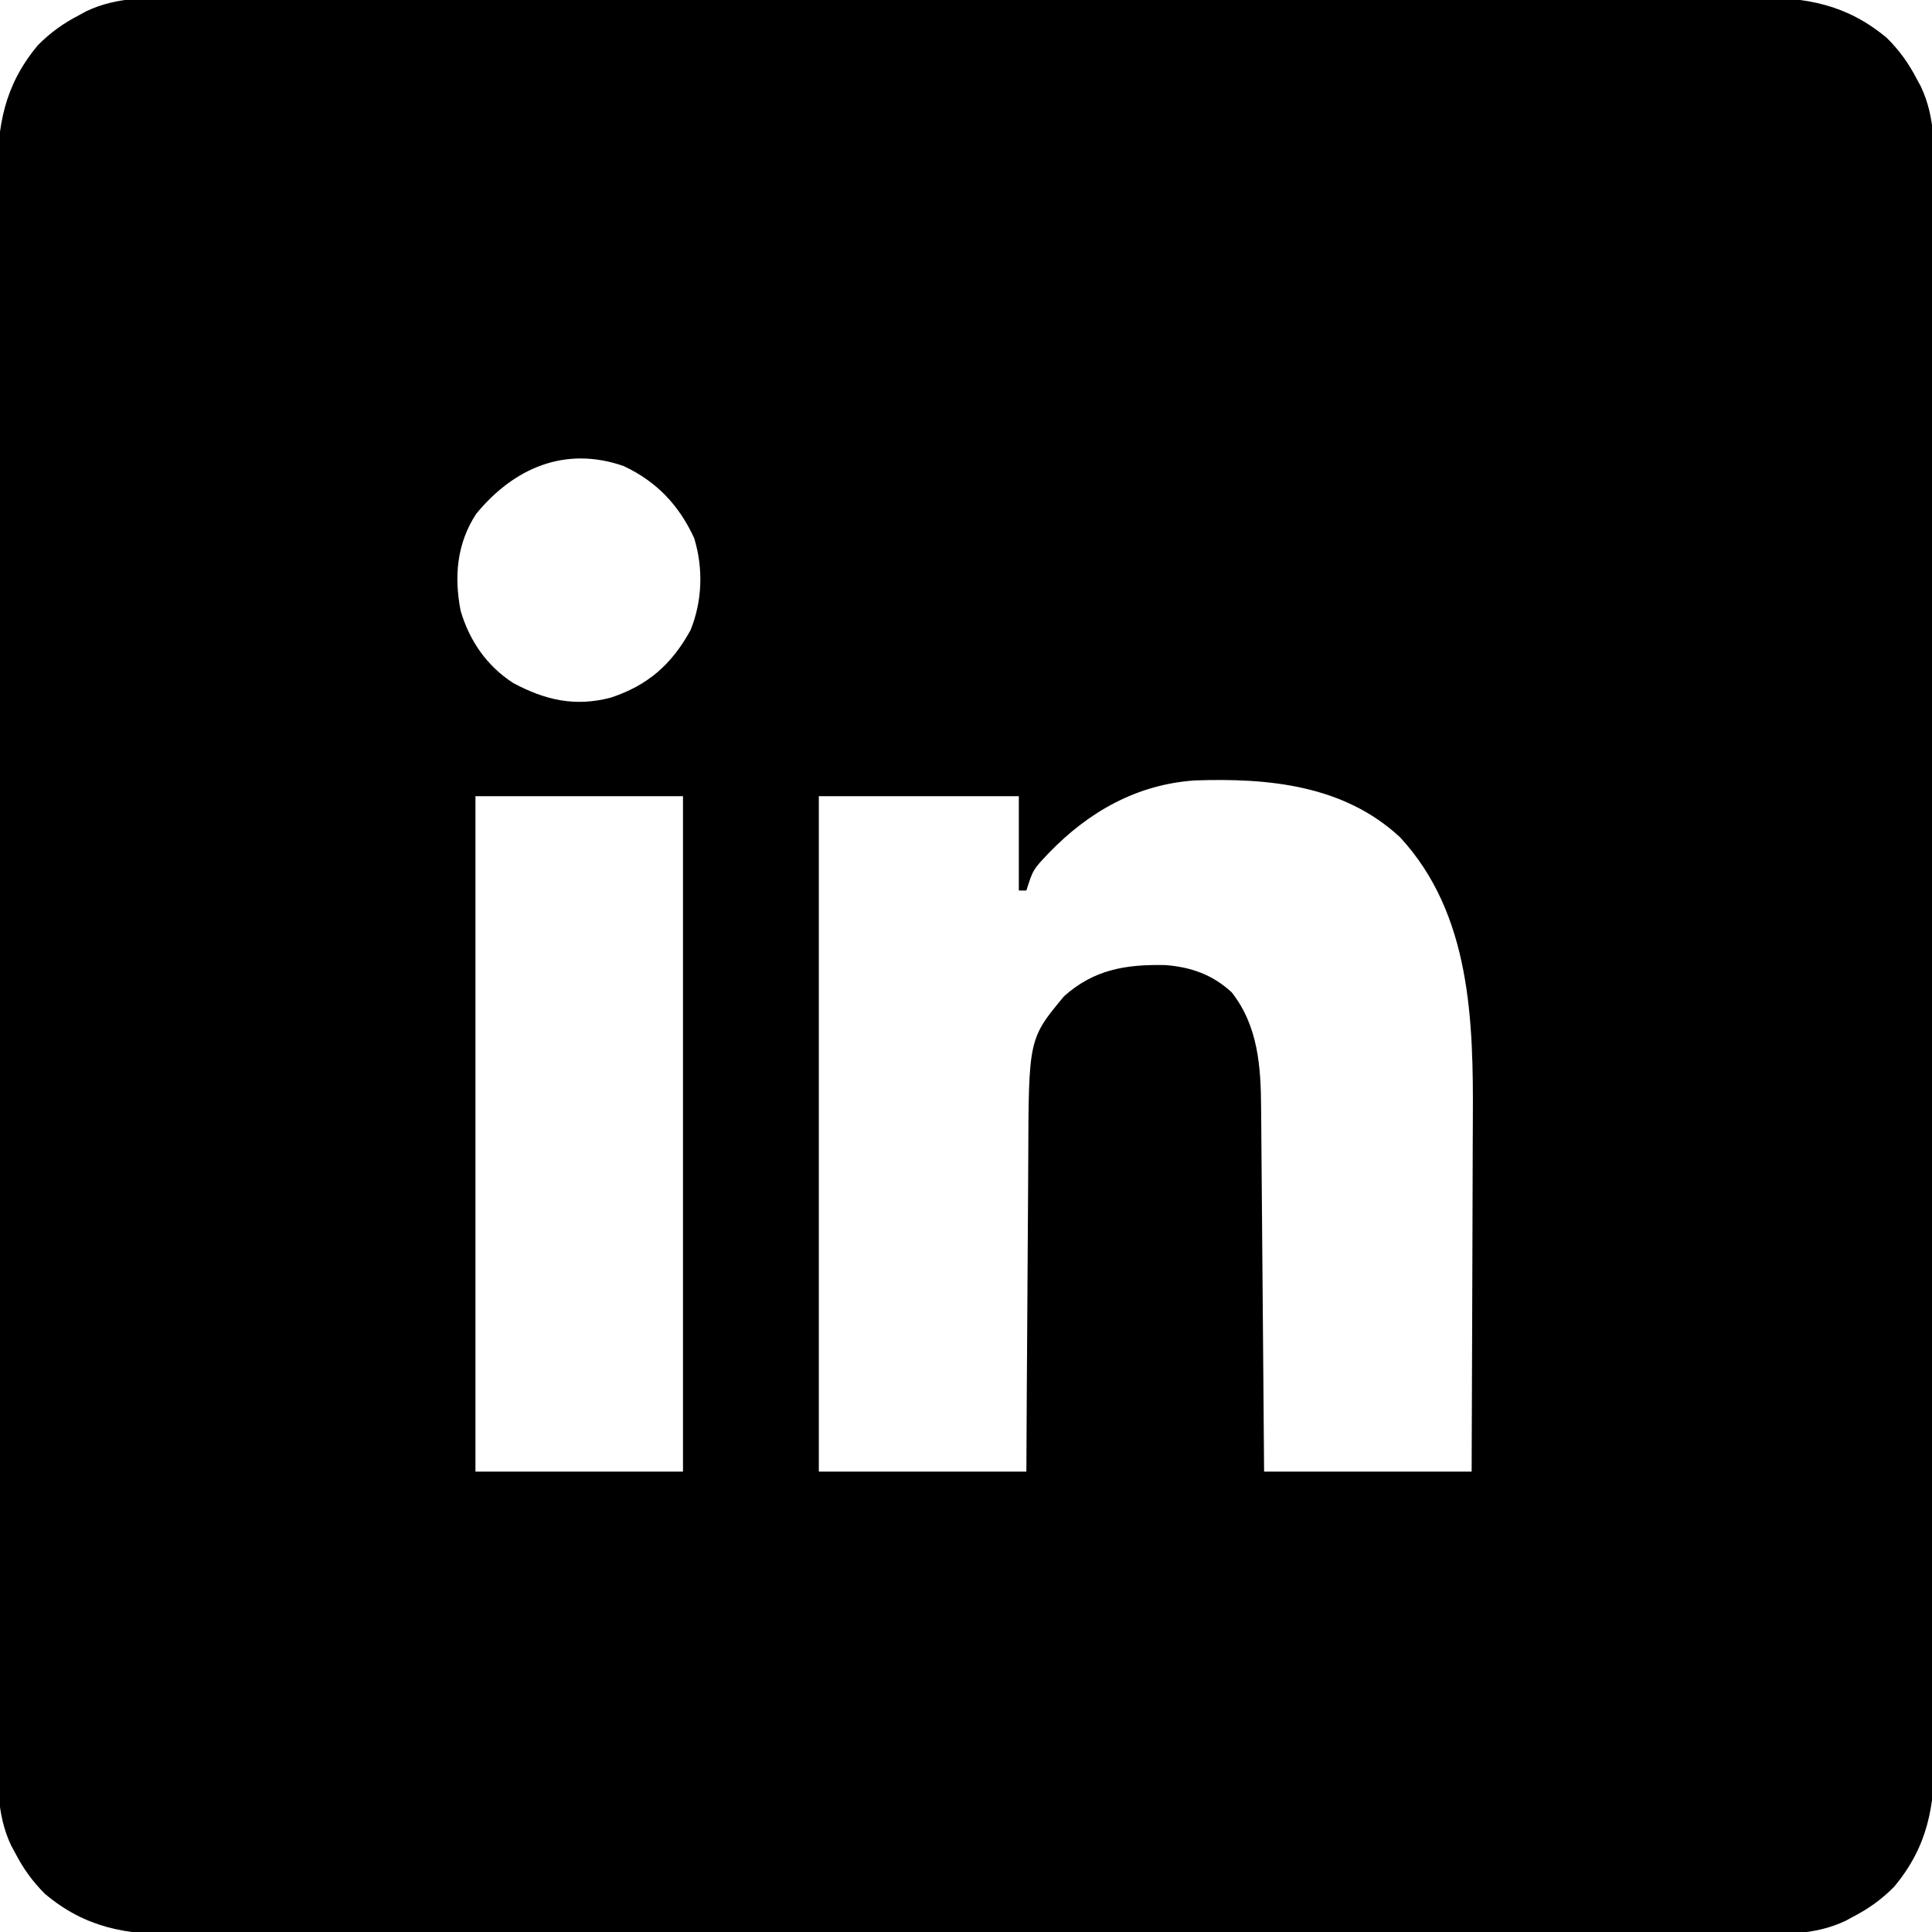
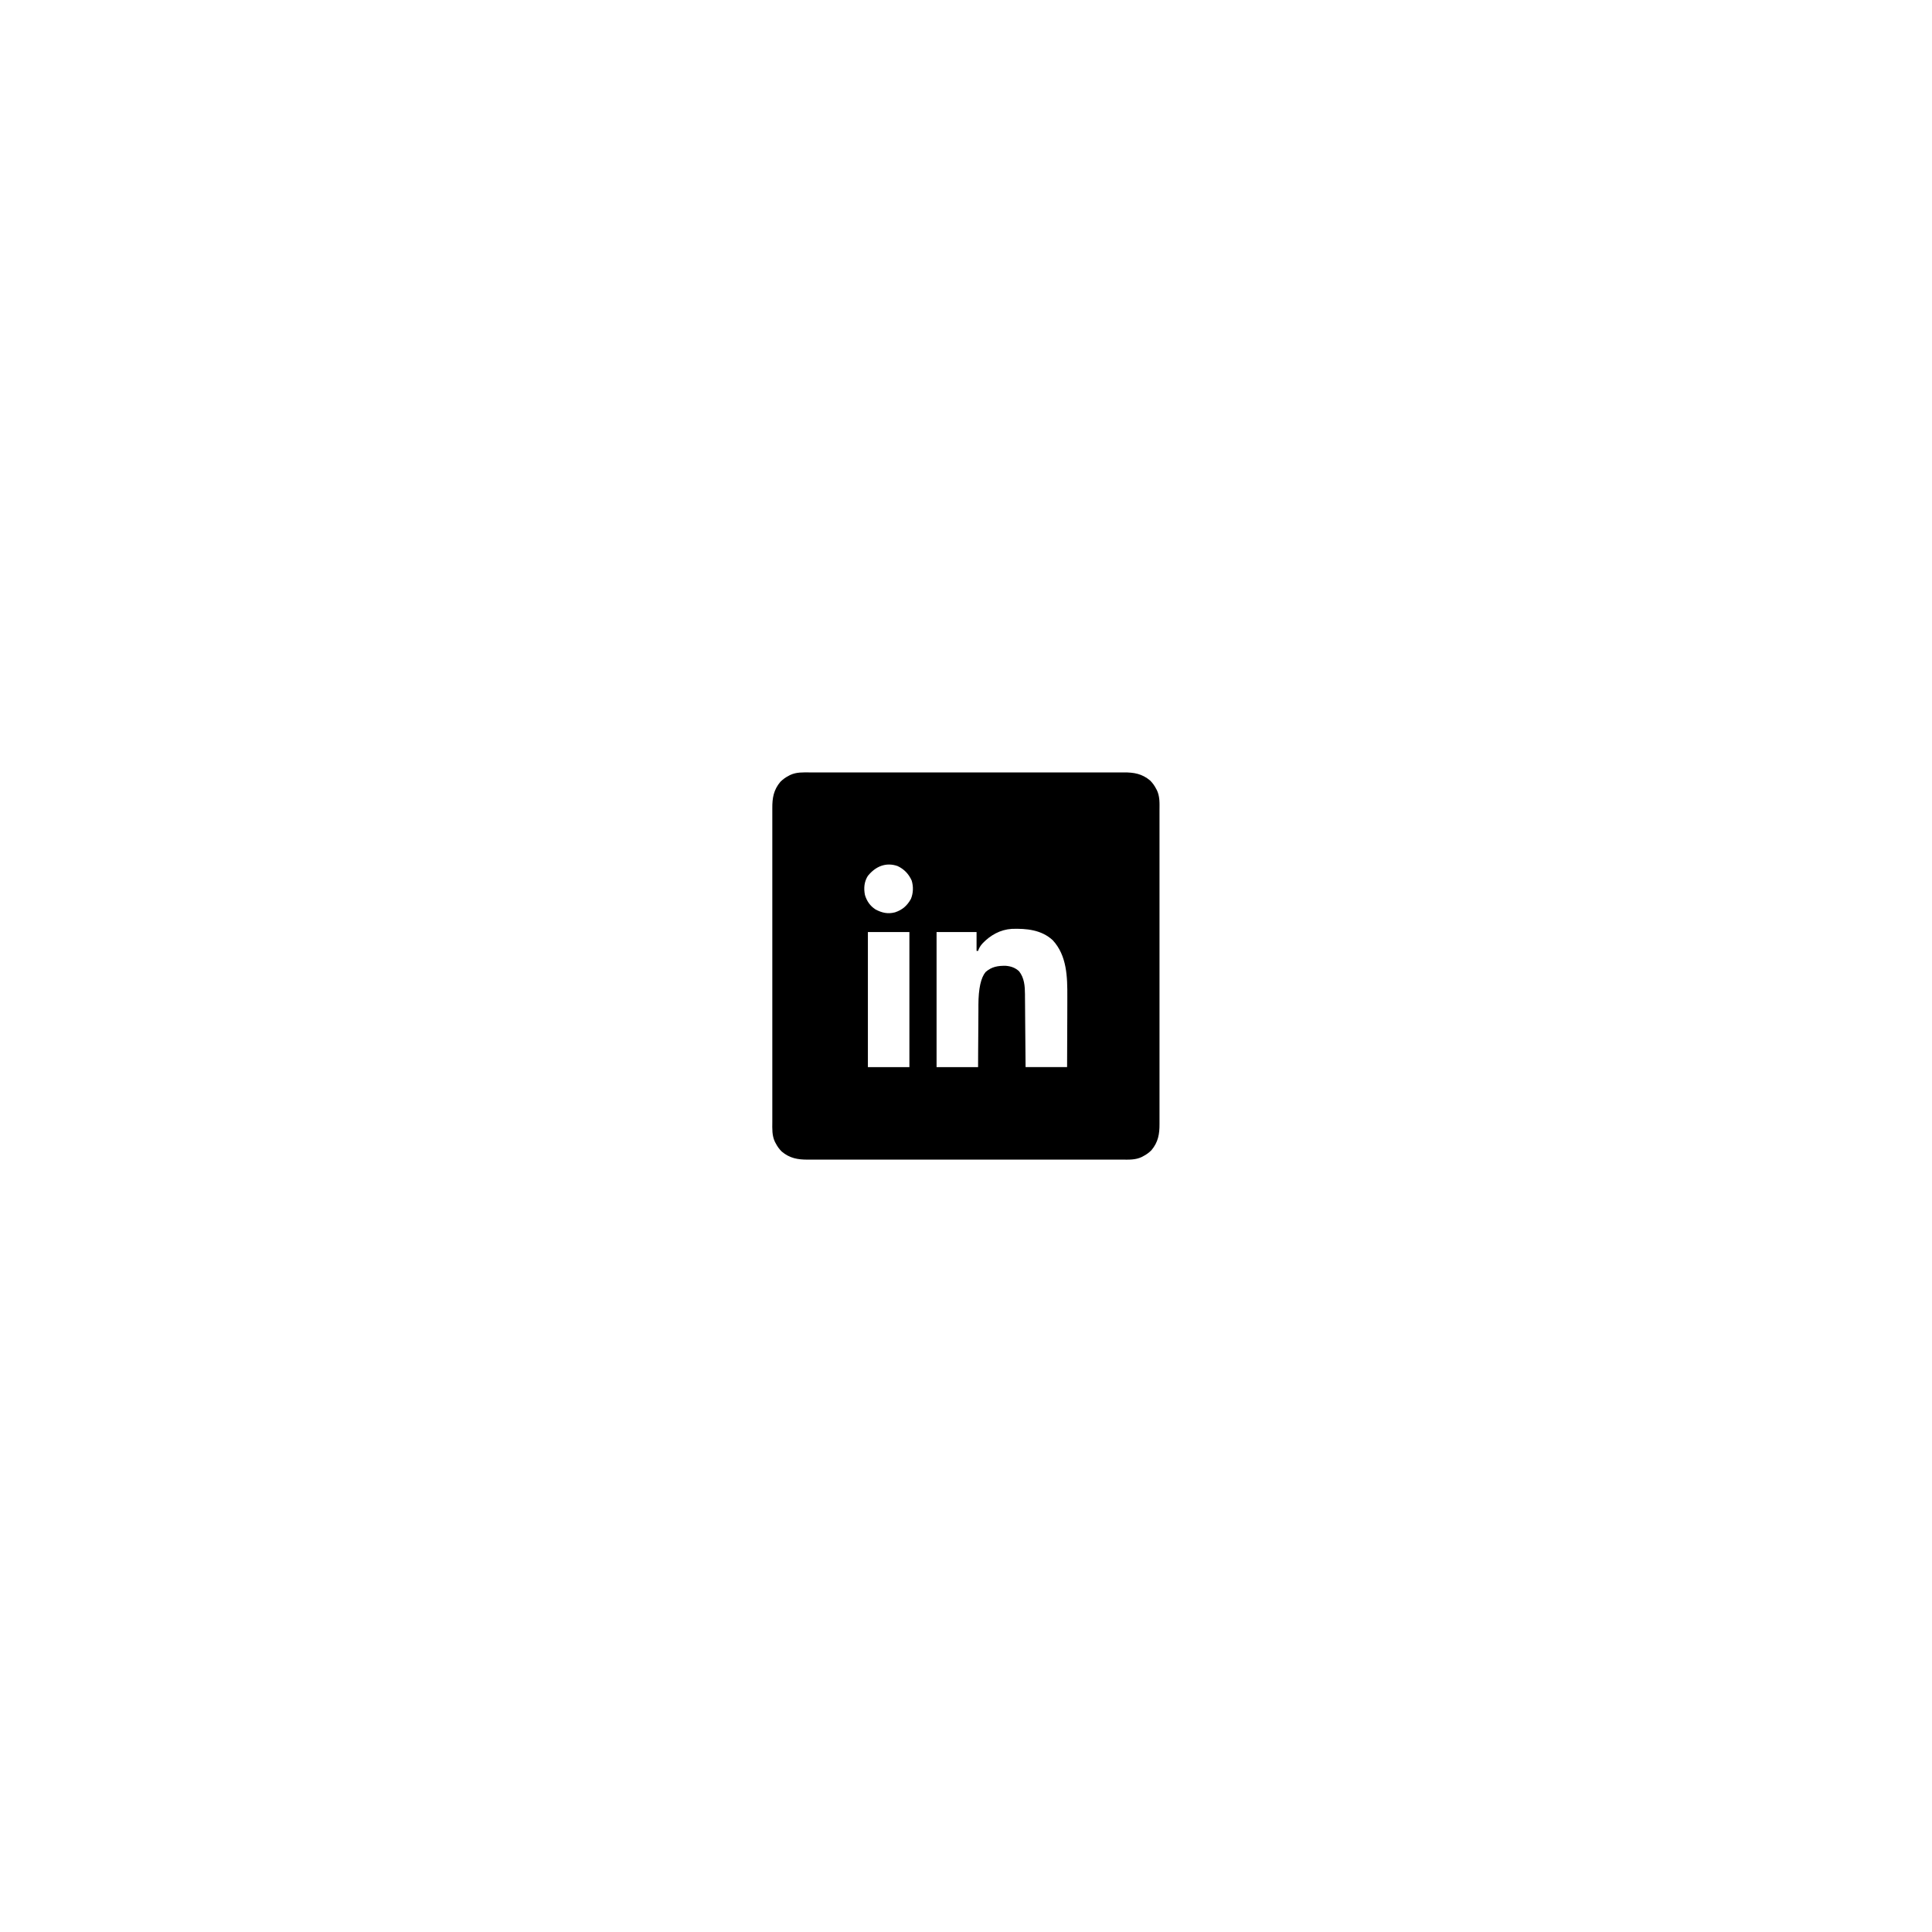
- <svg xmlns="http://www.w3.org/2000/svg" version="1.1" width="512" height="512">
-   <path d="M0 0 C1.856 -0.005 3.712 -0.012 5.569 -0.021 C10.654 -0.04 15.739 -0.033 20.824 -0.023 C26.314 -0.016 31.804 -0.032 37.294 -0.045 C48.044 -0.067 58.794 -0.066 69.543 -0.058 C78.281 -0.052 87.02 -0.053 95.758 -0.06 C97.002 -0.06 98.246 -0.061 99.528 -0.062 C102.055 -0.064 104.583 -0.066 107.11 -0.068 C124.078 -0.08 141.045 -0.084 158.012 -0.073 C159.007 -0.072 159.007 -0.072 160.022 -0.072 C165.406 -0.068 170.791 -0.064 176.176 -0.06 C197.176 -0.045 218.177 -0.054 239.178 -0.082 C262.788 -0.114 286.397 -0.129 310.007 -0.118 C312.526 -0.117 315.045 -0.116 317.563 -0.115 C319.422 -0.115 319.422 -0.115 321.319 -0.114 C330.043 -0.112 338.768 -0.122 347.493 -0.136 C358.13 -0.154 368.767 -0.154 379.404 -0.131 C384.829 -0.12 390.254 -0.117 395.68 -0.135 C400.65 -0.152 405.62 -0.146 410.591 -0.121 C412.385 -0.116 414.179 -0.12 415.973 -0.132 C429.4 -0.222 440.157 1.637 450.83 10.573 C454.145 13.849 456.667 17.374 458.794 21.515 C459.286 22.411 459.286 22.411 459.787 23.326 C463.847 31.811 463.355 40.544 463.309 49.72 C463.314 51.576 463.322 53.433 463.33 55.289 C463.349 60.374 463.343 65.459 463.332 70.544 C463.325 76.034 463.341 81.524 463.354 87.014 C463.376 97.764 463.376 108.514 463.367 119.263 C463.361 128.002 463.362 136.74 463.369 145.478 C463.37 146.722 463.37 147.966 463.371 149.248 C463.373 151.776 463.375 154.303 463.377 156.83 C463.389 173.798 463.393 190.765 463.382 207.732 C463.382 208.395 463.381 209.059 463.381 209.742 C463.377 215.126 463.373 220.511 463.369 225.896 C463.355 246.897 463.363 267.897 463.391 288.898 C463.423 312.508 463.438 336.118 463.428 359.727 C463.427 362.246 463.426 364.765 463.425 367.284 C463.424 368.523 463.424 369.762 463.423 371.039 C463.421 379.764 463.431 388.489 463.445 397.213 C463.463 407.85 463.463 418.487 463.44 429.124 C463.429 434.55 463.426 439.975 463.444 445.4 C463.461 450.371 463.455 455.341 463.43 460.311 C463.425 462.105 463.429 463.899 463.442 465.693 C463.531 479.121 461.672 489.877 452.736 500.55 C449.46 503.865 445.935 506.388 441.794 508.515 C440.898 509.006 440.898 509.006 439.983 509.507 C431.498 513.567 422.766 513.075 413.589 513.029 C411.733 513.035 409.876 513.042 408.02 513.05 C402.935 513.069 397.85 513.063 392.765 513.052 C387.275 513.045 381.785 513.061 376.295 513.074 C365.545 513.096 354.795 513.096 344.046 513.088 C335.307 513.081 326.569 513.082 317.831 513.089 C316.587 513.09 315.343 513.091 314.061 513.092 C311.534 513.093 309.006 513.095 306.479 513.097 C289.511 513.109 272.544 513.113 255.577 513.102 C254.914 513.102 254.251 513.101 253.567 513.101 C248.183 513.097 242.798 513.093 237.413 513.09 C216.413 513.075 195.412 513.084 174.411 513.112 C150.801 513.143 127.192 513.158 103.582 513.148 C101.063 513.147 98.544 513.146 96.026 513.145 C94.786 513.144 93.547 513.144 92.27 513.143 C83.545 513.141 74.821 513.151 66.096 513.166 C55.459 513.183 44.822 513.183 34.185 513.16 C28.76 513.149 23.335 513.146 17.909 513.165 C12.939 513.181 7.969 513.175 2.998 513.15 C1.204 513.145 -0.59 513.149 -2.384 513.162 C-15.812 513.251 -26.568 511.392 -37.241 502.456 C-40.556 499.18 -43.079 495.655 -45.206 491.515 C-45.697 490.618 -45.697 490.618 -46.198 489.704 C-50.258 481.218 -49.766 472.486 -49.72 463.309 C-49.726 461.453 -49.733 459.597 -49.741 457.74 C-49.76 452.655 -49.754 447.571 -49.743 442.486 C-49.736 436.995 -49.752 431.505 -49.765 426.015 C-49.787 415.265 -49.787 404.516 -49.778 393.766 C-49.772 385.028 -49.773 376.289 -49.78 367.551 C-49.781 366.307 -49.782 365.063 -49.782 363.781 C-49.784 361.254 -49.786 358.726 -49.788 356.199 C-49.8 339.232 -49.804 322.264 -49.793 305.297 C-49.792 304.302 -49.792 304.302 -49.792 303.287 C-49.788 297.903 -49.784 292.518 -49.781 287.134 C-49.766 266.133 -49.774 245.132 -49.802 224.131 C-49.834 200.522 -49.849 176.912 -49.839 153.302 C-49.838 150.783 -49.837 148.264 -49.836 145.746 C-49.835 144.506 -49.835 143.267 -49.834 141.991 C-49.832 133.266 -49.842 124.541 -49.856 115.816 C-49.874 105.179 -49.874 94.542 -49.851 83.905 C-49.84 78.48 -49.837 73.055 -49.855 67.629 C-49.872 62.659 -49.866 57.689 -49.841 52.718 C-49.836 50.924 -49.84 49.13 -49.853 47.336 C-49.942 33.909 -48.083 23.152 -39.147 12.48 C-35.871 9.164 -32.346 6.642 -28.206 4.515 C-27.608 4.187 -27.01 3.86 -26.394 3.522 C-17.909 -0.538 -9.177 -0.046 0 0 Z M76.982 136.702 C71.842 144.553 71.1 153.378 72.873 162.401 C75.23 170.363 79.794 176.985 86.794 181.515 C95.271 186.052 103.173 187.893 112.669 185.39 C122.486 182.157 128.811 176.57 133.794 167.515 C136.924 159.781 137.205 151.131 134.767 143.151 C130.749 134.392 124.801 128.109 116.044 124.015 C100.539 118.621 86.936 124.556 76.982 136.702 Z M228.794 226.515 C224.553 230.973 224.553 230.973 222.794 236.515 C222.134 236.515 221.474 236.515 220.794 236.515 C220.794 228.265 220.794 220.015 220.794 211.515 C203.304 211.515 185.814 211.515 167.794 211.515 C167.794 270.585 167.794 329.655 167.794 390.515 C185.944 390.515 204.094 390.515 222.794 390.515 C222.832 383.23 222.869 375.946 222.908 368.44 C222.938 363.806 222.969 359.171 223.003 354.536 C223.058 347.191 223.109 339.847 223.141 332.502 C223.167 326.575 223.208 320.649 223.258 314.723 C223.274 312.47 223.286 310.217 223.292 307.964 C223.391 275.82 223.391 275.82 232.794 264.515 C240.791 257.392 249.211 256.064 259.611 256.269 C266.427 256.795 272.163 258.814 277.224 263.511 C284.21 272.425 284.936 283.183 285 294.018 C285.01 295.063 285.02 296.107 285.03 297.183 C285.061 300.624 285.086 304.066 285.111 307.507 C285.131 309.897 285.152 312.288 285.174 314.678 C285.229 320.961 285.278 327.245 285.327 333.528 C285.386 341.071 285.452 348.614 285.517 356.158 C285.615 367.61 285.704 379.062 285.794 390.515 C303.944 390.515 322.094 390.515 340.794 390.515 C340.885 369.206 340.885 369.206 340.945 347.898 C340.962 340.269 340.983 332.64 341.021 325.011 C341.054 318.313 341.071 311.616 341.079 304.918 C341.085 302.377 341.095 299.837 341.112 297.297 C341.273 271.143 340.659 242.754 321.814 222.39 C306.886 208.53 286.948 206.677 267.503 207.335 C252.151 208.351 239.323 215.619 228.794 226.515 Z M76.794 211.515 C76.794 270.585 76.794 329.655 76.794 390.515 C94.944 390.515 113.094 390.515 131.794 390.515 C131.794 331.445 131.794 272.375 131.794 211.515 C113.644 211.515 95.494 211.515 76.794 211.515 Z " fill="#000000" transform="translate(49.20554,-0.5146637)" />
+ <svg xmlns="http://www.w3.org/2000/svg" id="Layer_1" version="1.1" viewBox="0 0 512 512">
+   <path d="M214.64,204.7c.37,0,.74,0,1.11,0,1.02,0,2.03,0,3.05,0,1.1,0,2.2,0,3.29,0,2.15,0,4.3,0,6.45,0,1.75,0,3.5,0,5.24,0,.25,0,.5,0,.75,0,.51,0,1.01,0,1.52,0,3.39,0,6.79,0,10.18,0q.2,0,.4,0c1.08,0,2.15,0,3.23,0,4.2,0,8.4,0,12.6,0,4.72,0,9.44,0,14.17,0,.5,0,1.01,0,1.51,0q.37,0,.75,0c1.74,0,3.49,0,5.23,0,2.13,0,4.25,0,6.38,0,1.09,0,2.17,0,3.26,0,.99,0,1.99,0,2.98,0,.36,0,.72,0,1.08,0,2.69-.02,4.84.35,6.97,2.14.66.66,1.17,1.36,1.59,2.19q.1.18.2.36c.81,1.7.71,3.44.7,5.28,0,.37,0,.74,0,1.11,0,1.02,0,2.03,0,3.05,0,1.1,0,2.2,0,3.29,0,2.15,0,4.3,0,6.45,0,1.75,0,3.5,0,5.24,0,.25,0,.5,0,.75,0,.51,0,1.01,0,1.52,0,3.39,0,6.79,0,10.18,0,.13,0,.27,0,.4,0,1.08,0,2.15,0,3.23,0,4.2,0,8.4,0,12.6,0,4.72,0,9.44,0,14.17,0,.5,0,1.01,0,1.51,0,.25,0,.5,0,.75,0,1.74,0,3.49,0,5.23,0,2.13,0,4.25,0,6.38,0,1.09,0,2.17,0,3.26,0,.99,0,1.99,0,2.98,0,.36,0,.72,0,1.08.02,2.69-.35,4.84-2.14,6.97-.66.66-1.36,1.17-2.19,1.59q-.18.1-.36.2c-1.7.81-3.44.71-5.28.7-.37,0-.74,0-1.11,0-1.02,0-2.03,0-3.05,0-1.1,0-2.2,0-3.29,0-2.15,0-4.3,0-6.45,0-1.75,0-3.5,0-5.24,0-.25,0-.5,0-.75,0-.51,0-1.01,0-1.52,0-3.39,0-6.79,0-10.18,0-.13,0-.27,0-.4,0-1.08,0-2.15,0-3.23,0-4.2,0-8.4,0-12.6,0-4.72,0-9.44,0-14.17,0-.5,0-1.01,0-1.51,0-.25,0-.5,0-.75,0-1.74,0-3.49,0-5.23,0-2.13,0-4.25,0-6.38,0-1.09,0-2.17,0-3.26,0-.99,0-1.99,0-2.98,0-.36,0-.72,0-1.08,0-2.69.02-4.84-.35-6.97-2.14-.66-.66-1.17-1.36-1.59-2.19q-.1-.18-.2-.36c-.81-1.7-.71-3.44-.7-5.28,0-.37,0-.74,0-1.11,0-1.02,0-2.03,0-3.05,0-1.1,0-2.2,0-3.29,0-2.15,0-4.3,0-6.45,0-1.75,0-3.5,0-5.24,0-.25,0-.5,0-.75,0-.51,0-1.01,0-1.52,0-3.39,0-6.79,0-10.18q0-.2,0-.4c0-1.08,0-2.15,0-3.23,0-4.2,0-8.4,0-12.6,0-4.72,0-9.44,0-14.17,0-.5,0-1.01,0-1.51,0-.25,0-.5,0-.75,0-1.74,0-3.49,0-5.23,0-2.13,0-4.25,0-6.38,0-1.09,0-2.17,0-3.26,0-.99,0-1.99,0-2.98,0-.36,0-.72,0-1.08-.02-2.69.35-4.84,2.14-6.97.66-.66,1.36-1.17,2.19-1.59.12-.07.24-.13.36-.2,1.7-.81,3.44-.71,5.28-.7ZM230.04,232.04c-1.03,1.57-1.18,3.34-.82,5.14.47,1.59,1.38,2.92,2.78,3.82,1.7.91,3.28,1.28,5.18.78,1.96-.65,3.23-1.76,4.23-3.57.63-1.55.68-3.28.19-4.87-.8-1.75-1.99-3.01-3.74-3.83-3.1-1.08-5.82.11-7.81,2.54ZM260.4,250q-.85.89-1.2,2h-.4v-5h-10.6v35.8h11c0-1.46.01-2.91.02-4.41,0-.93.01-1.85.02-2.78.01-1.47.02-2.94.03-4.41,0-1.19.01-2.37.02-3.56,0-.45,0-.9,0-1.35q.02-6.43,1.9-8.69c1.6-1.42,3.28-1.69,5.36-1.65,1.36.11,2.51.51,3.52,1.45,1.4,1.78,1.54,3.93,1.56,6.1,0,.21,0,.42,0,.63,0,.69.01,1.38.02,2.06,0,.48,0,.96.01,1.43.01,1.26.02,2.51.03,3.77.01,1.51.03,3.02.04,4.53.02,2.29.04,4.58.06,6.87h11q.02-4.26.03-8.52c0-1.53,0-3.05.02-4.58,0-1.34.01-2.68.01-4.02,0-.51,0-1.02,0-1.52.03-5.23-.09-10.91-3.86-14.98-2.99-2.77-6.97-3.14-10.86-3.01-3.07.2-5.64,1.66-7.74,3.84ZM230,247v35.8h11v-35.8h-11Z" />
</svg>
